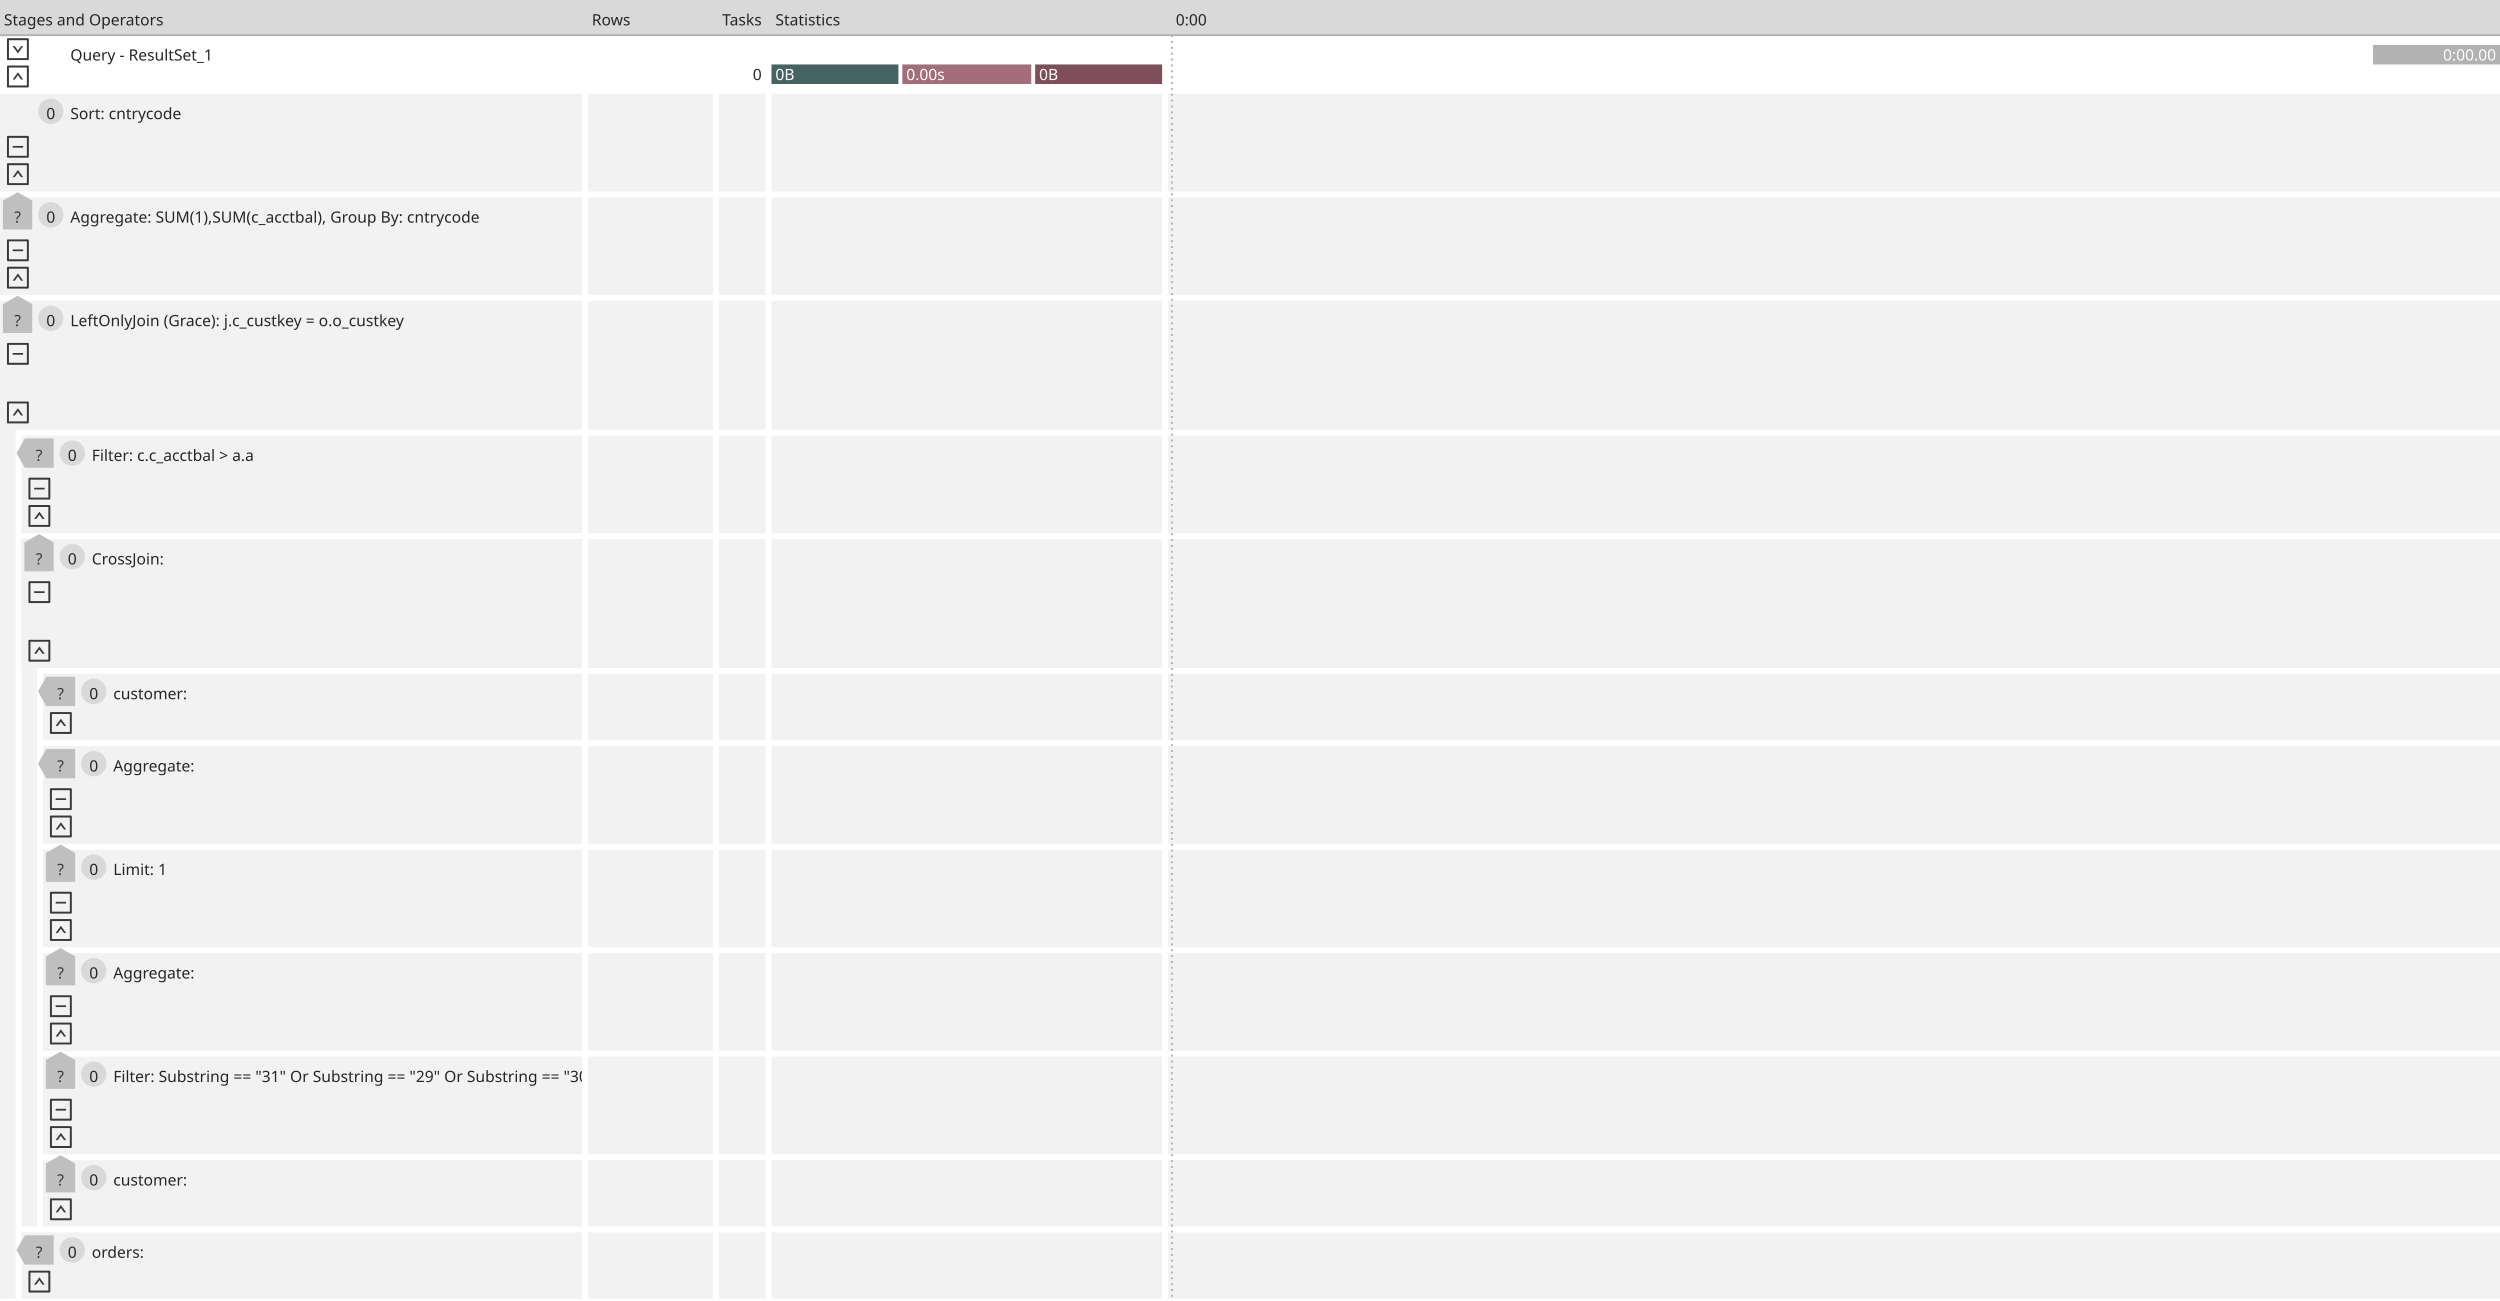
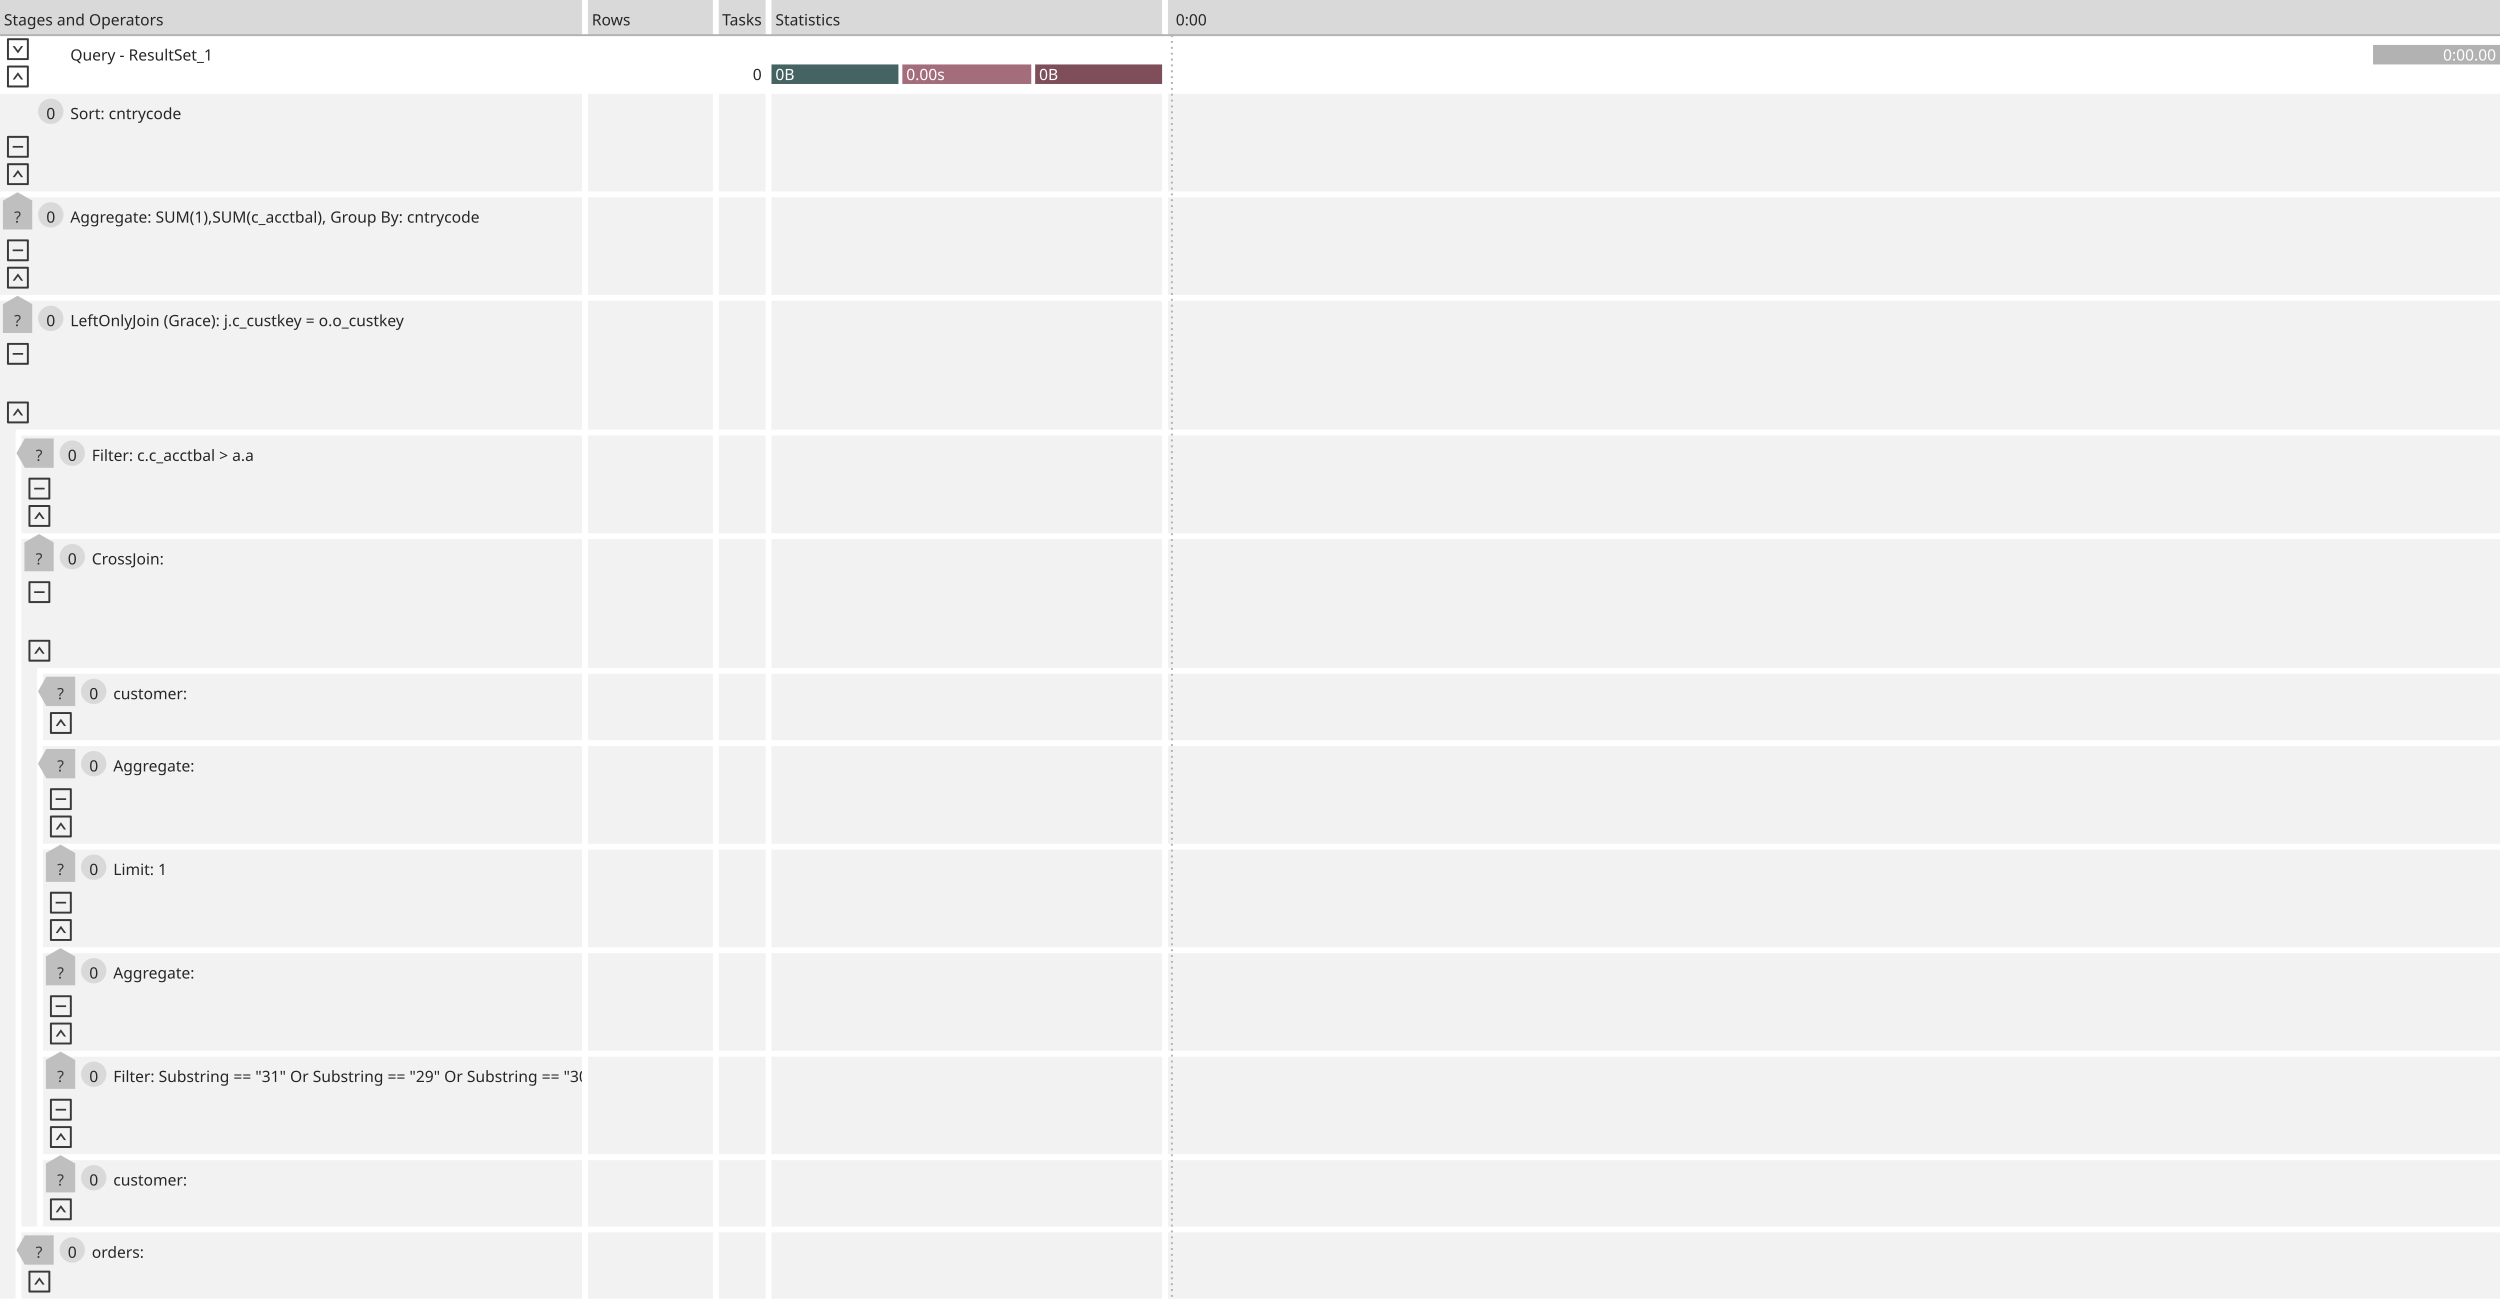
<svg xmlns="http://www.w3.org/2000/svg" width="1280" height="666">
  <clipPath id="clipTextPath">
    <rect x="0" y="0" width="298" height="666" />
  </clipPath>
  <defs>
    <g id="icon_memory">
      <path fill-rule="evenodd" clip-rule="evenodd" d="M5 3C3.895 3 3 3.895 3 5H1V7H3V9H1V11H3V13H1V15H3V17H1V19H3C3 20.105 3.895 21 5 21H9C10.105 21 11 20.105 11 19H13C13 20.105 13.895 21 15 21H19C20.105 21 21 20.105 21 19H23V17H21V15H23V13H21V11H23V9H21V7H23V5H21C21 3.895 20.105 3 19 3H15C13.895 3 13 3.895 13 5H11C11 3.895 10.105 3 9 3H5ZM11 7V9H13V7H11ZM11 11V13H13V11H11ZM11 15V17H13V15H11ZM5 5H9V19H5V5ZM15 5H19V19H15V5Z" />
    </g>
    <g id="icon_cpu">
      <path d="M13.98 7.75H10.01C8.76 7.75 7.74 8.76 7.74 10.02V13.99C7.74 15.24 8.75 16.26 10.01 16.26H13.98C15.23 16.26 16.25 15.25 16.25 13.99V10.02C16.25 8.76 15.24 7.75 13.98 7.75ZM13.5 12.98L12.61 14.53C12.48 14.76 12.24 14.88 12 14.88C11.88 14.88 11.75 14.85 11.65 14.79C11.31 14.6 11.19 14.17 11.39 13.83L12.03 12.72H11.47C11.02 12.72 10.65 12.52 10.45 12.18C10.25 11.84 10.27 11.42 10.5 11.03L11.39 9.48C11.59 9.14 12.02 9.03 12.35 9.22C12.69 9.41 12.81 9.84 12.61 10.18L11.97 11.29H12.53C12.98 11.29 13.35 11.49 13.55 11.83C13.75 12.17 13.73 12.59 13.5 12.98Z" />
      <path d="M21.25 12.75C21.67 12.75 22 12.41 22 12C22 11.58 21.67 11.25 21.25 11.25H20V9.05H21.25C21.67 9.05 22 8.72 22 8.3C22 7.89 21.67 7.55 21.25 7.55H19.77C19.29 5.96 18.04 4.71 16.45 4.23V2.75C16.45 2.34 16.11 2 15.7 2C15.29 2 14.95 2.34 14.95 2.75V4H12.75V2.75C12.75 2.34 12.41 2 12 2C11.59 2 11.25 2.34 11.25 2.75V4H9.06V2.75C9.06 2.34 8.72 2 8.31 2C7.89 2 7.56 2.34 7.56 2.75V4.23C5.96 4.71 4.71 5.96 4.23 7.55H2.75C2.34 7.55 2 7.89 2 8.3C2 8.72 2.34 9.05 2.75 9.05H4V11.25H2.75C2.34 11.25 2 11.58 2 12C2 12.41 2.34 12.75 2.75 12.75H4V14.95H2.75C2.34 14.95 2 15.28 2 15.7C2 16.11 2.34 16.45 2.75 16.45H4.23C4.7 18.04 5.96 19.29 7.56 19.77V21.25C7.56 21.66 7.89 22 8.31 22C8.72 22 9.06 21.66 9.06 21.25V20H11.26V21.25C11.26 21.66 11.59 22 12.01 22C12.42 22 12.76 21.66 12.76 21.25V20H14.95V21.25C14.95 21.66 15.29 22 15.7 22C16.11 22 16.45 21.66 16.45 21.25V19.77C18.04 19.29 19.29 18.04 19.77 16.45H21.25C21.67 16.45 22 16.11 22 15.7C22 15.28 21.67 14.95 21.25 14.95H20V12.75H21.25ZM17.26 14.26C17.26 15.91 15.91 17.26 14.26 17.26H9.74C8.09 17.26 6.74 15.91 6.74 14.26V9.74C6.74 8.09 8.09 6.74 9.74 6.74H14.26C15.91 6.74 17.26 8.09 17.26 9.74V14.26Z" />
    </g>
    <g id="icon_ingress">
      <path d="M3 6L6 6L6 12L10 12L10 6L13 6V5L8 0L3 5L3 6Z" />
      <path d="M2 16L14 16V14L2 14V16Z" />
    </g>
    <g id="icon_egress">
      <path d="M13 9H10V16H6V9L3 9V8L8 3L13 8V9Z" />
      <path d="M14 2H2V0H14V2Z" />
    </g>
    <g id="icon_input">
      <path d="M456.49,264.459L295.206,103.183l56.572-56.572c1.084-1.08,1.456-2.696,0.948-4.14c-0.504-1.448-1.792-2.48-3.316-2.656         L4.654,0.027c-1.22-0.144-2.428,0.284-3.292,1.148c-0.864,0.86-1.284,2.068-1.144,3.28L40.01,349.208         c0.176,1.52,1.208,2.812,2.656,3.316c1.448,0.508,3.068,0.14,4.144-0.948l56.18-56.18L264.274,456.68         c0.748,0.748,1.764,1.172,2.828,1.172c1.06,0,2.076-0.424,2.828-1.172l186.556-186.568         C458.05,268.555,458.05,266.027,456.49,264.459z" />
    </g>
    <g id="icon_output">
      <path d="M456.494,1.168c-0.864-0.86-2.064-1.284-3.288-1.14l-344.76,39.78c-1.524,0.18-2.812,1.216-3.32,2.656         c-0.504,1.456-0.132,3.068,0.948,4.148l56.572,56.576L1.362,264.464c-1.564,1.564-1.564,4.092,0,5.656l186.56,186.556         c0.78,0.784,1.804,1.172,2.828,1.172c1.024,0,2.048-0.388,2.828-1.172l161.28-161.28l56.18,56.18         c1.084,1.088,2.7,1.452,4.144,0.952c1.448-0.504,2.48-1.796,2.656-3.32L457.63,4.456C457.774,3.248,457.354,2.036,456.494,1.168z" />
    </g>
    <g id="icon_plus">
      <path d="M328 544h152v152c0 4.4 3.6 8 8 8h48c4.4 0 8-3.6 8-8V544h152c4.4 0 8-3.6 8-8v-48c0-4.4-3.6-8-8-8H544V328c0-4.4-3.6-8-8-8h-48c-4.4 0-8 3.6-8 8v152H328c-4.4 0-8 3.6-8 8v48c0 4.4 3.6 8 8 8" />
      <path d="M880 112H144c-17.7 0-32 14.3-32 32v736c0 17.7 14.3 32 32 32h736c17.7 0 32-14.3 32-32V144c0-17.7-14.3-32-32-32m-40 728H184V184h656z" />
    </g>
    <g id="icon_minus">
      <path d="M328 544h368c4.4 0 8-3.6 8-8v-48c0-4.4-3.6-8-8-8H328c-4.4 0-8 3.6-8 8v48c0 4.4 3.6 8 8 8" />
      <path d="M880 112H144c-17.7 0-32 14.3-32 32v736c0 17.7 14.3 32 32 32h736c17.7 0 32-14.3 32-32V144c0-17.7-14.3-32-32-32m-40 728H184V184h656z" />
    </g>
    <g id="icon_arrowup">
      <path d="M334 624h46.9c10.2 0 19.9-4.9 25.9-13.2L512 465.4l105.2 145.4c6 8.3 15.6 13.2 25.9 13.2H690c6.5 0 10.3-7.4 6.5-12.7l-178-246a7.95 7.95 0 0 0-12.9 0l-178 246A7.96 7.96 0 0 0 334 624" />
      <path d="M880 112H144c-17.7 0-32 14.3-32 32v736c0 17.7 14.3 32 32 32h736c17.7 0 32-14.3 32-32V144c0-17.7-14.3-32-32-32m-40 728H184V184h656z" />
    </g>
    <g id="icon_arrowdn">
      <path d="M505.5 658.7c3.2 4.4 9.7 4.4 12.9 0l178-246c3.8-5.3 0-12.7-6.5-12.7H643c-10.2 0-19.9 4.9-25.9 13.2L512 558.6L406.8 413.2c-6-8.3-15.6-13.2-25.9-13.2H334c-6.5 0-10.3 7.4-6.5 12.7z" />
      <path d="M880 112H144c-17.7 0-32 14.3-32 32v736c0 17.7 14.3 32 32 32h736c17.7 0 32-14.3 32-32V144c0-17.7-14.3-32-32-32m-40 728H184V184h656z" />
    </g>
  </defs>
  <style type="text/css">
  rect.stage { stroke-width:0; fill:var(--stage-main, #F2F2F2); }
  rect.clone { stroke-width:0; fill:var(--stage-clone, #D9D9D9); }
  rect.blocks { stroke-width:0; fill:var(--block-medium, #D9AE61); }
  rect.hot { stroke-width:0; fill:var(--stage-texthl, #FC2824); opacity:0.3; }
  .texts { text-anchor:start; font-family:Verdana; font-size:8px; fill:var(--stage-text, #262626); }
  .textm { text-anchor:middle; font-family:Verdana; font-size:8px; fill:var(--stage-text, #262626); }
  .texte { text-anchor:end; font-family:Verdana; font-size:8px; fill:var(--stage-text, #262626); }
  .textc { text-anchor:end; dominant-baseline:middle; font-family:Verdana; font-size:8px; fill:var(--stage-text, #262626); }
  circle.stage { stroke:var(--stage-main, #F2F2F2); stroke-width:1; fill:var(--stage-clone, #D9D9D9); }
  line.opdiv { stroke-width:1; stroke:var(--stage-grid, #B2B2B2); stroke-dasharray:1,2; }
  rect.columns { stroke-width:0; fill:var(--column-header, #D9D9D9); }
  line.columns { stroke-width:1; stroke:var(--stage-grid, #B2B2B2); }
  text.clipped { clip-path:url(#clipTextPath); }
  polygon.conn { stroke-width:0; fill:var(--conn-fill, #BFBFBF); }
  path.conn { stroke-width:1; stroke:var(--conn-line, #BFBFBF); fill:var(--conn-fill, #BFBFBF); }
  rect.conn { stroke-width:1; stroke:var(--conn-line, #BFBFBF); fill:none; }
  path.conn.blocks { stroke-width:1; stroke:var(--conn-line, #BFBFBF); fill:var(--block-medium, #D9AE61); }
  text.conn { text-anchor:middle; font-family:Verdana; font-size:8px; fill:var(--conn-text, #393939); }
  rect.background { stroke-width:0; fill:#33FFFF; opacity:0; }
  rect.transparent { stroke-width:0; fill:#33FFFF; opacity:0; }
  g.selected circle.stage { fill:#33FFFF; }
  g.selected polygon.conn { fill:#33FFFF; }
  g.selected path.conn { stroke:#33FFFF; fill:#33FFFF; }
  g.selected rect.stage { fill:#33FFFF; }
  g.selected rect.clone { fill:#33FFFF; }
  g.selected rect.background { opacity:1; }
  g.selected path.blocks { stroke:#33FFFF; }
  g.selected circle.stage.selected { fill:#33FFFF; }
  polygon.conn.selected { fill:#33FFFF; }
  path.conn.selected { stroke:#33FFFF; fill:#33FFFF; }
  rect.stage.selected { fill:#33FFFF; }
  rect.clone.selected { fill:#33FFFF; }
  rect.background.selected { opacity:1; }
  path.blocks.selected { stroke:#33FFFF; }
  svg:not(.folded) &gt; g &gt; g.button .icon_plus { opacity:0; }
  svg.folded &gt; g &gt; g.button .icon_minus { opacity:0; }
</style>
  <svg data-height="647" width="1280" height="647" x="0" y="18">
    <svg width="1280" height="647" x="0" y="0">
      <g data-group="g1" class="selectable">
        <rect x="0" y="0" width="298" height="24" class="background" />
        <text x="36" y="13" class="texts">Query - ResultSet_1</text>
      </g>
      <g class="ardn button">
        <rect x="2" y="0" width="14" height="14" class="transparent" />
        <use href="#icon_arrowdn" transform="translate(2 0) scale(0.014, 0.014)" fill="var(--conn-text, #393939)" />
      </g>
      <g class="aruu button">
        <rect x="2" y="14" width="14" height="14" class="transparent" />
        <use href="#icon_arrowup" transform="translate(2 14) scale(0.014, 0.014)" fill="var(--conn-text, #393939)" />
      </g>
      <text x="390" y="23" class="texte">0</text>
      <g>
        <rect x="395" y="15" width="65" height="10" stroke-width="0" fill="var(--ingress-medium, #466364)" />
        <text font-family="Verdana" font-size="8px" fill="var(--text-light, #FFFFFF)" x="397" y="23">0B</text>
      </g>
      <g>
        <rect class="cpupath" data-groups="g2,g3,g4,g5,g6,g7,g8,g9,g10,g11,g12" x="462" y="15" width="66" height="10" stroke-width="0" fill="var(--cpu-medium, #A36D7B)" />
        <text class="cpupath" data-groups="g2,g3,g4,g5,g6,g7,g8,g9,g10,g11,g12" font-family="Verdana" font-size="8px" fill="var(--text-light, #FFFFFF)" x="464" y="23">0.00s</text>
      </g>
      <g>
        <rect x="530" y="15" width="65" height="10" stroke-width="0" fill="var(--mem-medium, #7E4E5B)" />
        <text font-family="Verdana" font-size="8px" fill="var(--text-light, #FFFFFF)" x="532" y="23">0B</text>
      </g>
      <g>
        <rect class="timepath" data-groups="g2,g3,g4,g5,g6,g7,g8,g9,g10,g11,g12" x="1215" y="5" width="65" height="10" stroke-width="0" fill="var(--stage-grid, #B2B2B2)" />
        <text class="timepath" data-groups="g2,g3,g4,g5,g6,g7,g8,g9,g10,g11,g12" text-anchor="end" font-family="Verdana" font-size="8px" fill="var(--text-inv, #FFFFFF)" x="1278" y="13">0:00.00</text>
      </g>
      <svg data-stage="outer 0" data-height="620" width="1280" height="620" x="0" y="27">
        <svg class="slimable" data-stage="inner 0" data-height="50" width="1280" height="50" x="0" y="3">
          <g data-group="g2" class="selectable">
            <rect x="0" y="0" width="298" height="100%" class="stage" />
            <rect x="301" y="0" width="64" height="100%" class="stage" />
            <rect x="395" y="0" width="200" height="100%" class="stage" />
            <rect x="368" y="0" width="24" height="100%" class="stage" />
            <rect x="598" y="0" width="682" height="100%" class="stage" />
            <g>
              <text x="36" y="13" class="texts clipped">Sort: cntrycode</text>
            </g>
            <circle cx="26" cy="9" r="7" class="stage" />
            <text x="26" y="13" class="textm">0</text>
            <g class="plus button">
              <rect x="2" y="20" width="14" height="14" class="transparent" />
              <use href="#icon_minus" class="icon_minus" transform="translate(2 20) scale(0.014, 0.014)" fill="var(--conn-text, #393939)" />
              <use href="#icon_plus" class="icon_plus" transform="translate(2 20) scale(0.014, 0.014)" fill="var(--conn-text, #393939)" />
            </g>
            <g class="arup button">
              <rect x="2" y="34" width="14" height="14" class="transparent" />
              <use href="#icon_arrowup" transform="translate(2 34) scale(0.014, 0.014)" fill="var(--conn-text, #393939)" />
            </g>
          </g>
        </svg>
        <svg data-stage="outer 0" data-height="567" width="1280" height="567" x="0" y="53">
          <svg class="slimable" data-stage="inner 0" data-height="50" width="1280" height="50" x="0" y="3">
            <g data-group="g4" class="selectable">
              <rect x="0" y="0" width="298" height="100%" class="stage" />
              <rect x="301" y="0" width="64" height="100%" class="stage" />
              <rect x="395" y="0" width="200" height="100%" class="stage" />
              <rect x="368" y="0" width="24" height="100%" class="stage" />
              <rect x="598" y="0" width="682" height="100%" class="stage" />
              <g>
                <text x="36" y="13" class="texts clipped">Aggregate: SUM(1),SUM(c_acctbal), Group By: cntrycode</text>
              </g>
              <circle cx="26" cy="9" r="7" class="stage" />
              <text x="26" y="13" class="textm">0</text>
              <g class="plus button">
                <rect x="2" y="20" width="14" height="14" class="transparent" />
                <use href="#icon_minus" class="icon_minus" transform="translate(2 20) scale(0.014, 0.014)" fill="var(--conn-text, #393939)" />
                <use href="#icon_plus" class="icon_plus" transform="translate(2 20) scale(0.014, 0.014)" fill="var(--conn-text, #393939)" />
              </g>
              <g class="arup button">
                <rect x="2" y="34" width="14" height="14" class="transparent" />
                <use href="#icon_arrowup" transform="translate(2 34) scale(0.014, 0.014)" fill="var(--conn-text, #393939)" />
              </g>
            </g>
          </svg>
          <svg data-stage="outer 0" data-height="514" width="1280" height="514" x="0" y="53">
            <g data-group="g6" class="selectable">
              <rect x="0" y="3" width="8" height="100%" class="stage" />
            </g>
            <svg class="slimable" data-stage="inner 0" data-height="66" width="1280" height="66" x="0" y="3">
              <g data-group="g6" class="selectable">
                <rect x="0" y="0" width="298" height="100%" class="stage" />
                <rect x="301" y="0" width="64" height="100%" class="stage" />
                <rect x="395" y="0" width="200" height="100%" class="stage" />
                <rect x="368" y="0" width="24" height="100%" class="stage" />
                <rect x="598" y="0" width="682" height="100%" class="stage" />
                <g>
                  <text x="36" y="13" class="texts clipped">LeftOnlyJoin (Grace): j.c_custkey = o.o_custkey</text>
                </g>
                <circle cx="26" cy="9" r="7" class="stage" />
                <text x="26" y="13" class="textm">0</text>
                <g class="plus button">
                  <rect x="2" y="20" width="14" height="14" class="transparent" />
                  <use href="#icon_minus" class="icon_minus" transform="translate(2 20) scale(0.014, 0.014)" fill="var(--conn-text, #393939)" />
                  <use href="#icon_plus" class="icon_plus" transform="translate(2 20) scale(0.014, 0.014)" fill="var(--conn-text, #393939)" />
                </g>
                <g class="arup button">
                  <rect x="2" y="50" width="14" height="14" class="transparent" />
                  <use href="#icon_arrowup" transform="translate(2 50) scale(0.014, 0.014)" fill="var(--conn-text, #393939)" />
                </g>
              </g>
            </svg>
            <svg data-stage="outer 0" data-height="408" width="1280" height="408" x="0" y="69">
              <svg class="slimable" data-stage="inner 0" data-height="50" width="1280" height="50" x="0" y="3">
                <g data-group="g8" class="selectable">
                  <rect x="11" y="0" width="287" height="100%" class="stage" />
                  <rect x="301" y="0" width="64" height="100%" class="stage" />
                  <rect x="395" y="0" width="200" height="100%" class="stage" />
                  <rect x="368" y="0" width="24" height="100%" class="stage" />
                  <rect x="598" y="0" width="682" height="100%" class="stage" />
                  <g>
                    <text x="47" y="13" class="texts clipped">Filter: c.c_acctbal &gt; a.a</text>
                  </g>
                  <circle cx="37" cy="9" r="7" class="stage" />
                  <text x="37" y="13" class="textm">0</text>
                  <g class="plus button">
                    <rect x="13" y="20" width="14" height="14" class="transparent" />
                    <use href="#icon_minus" class="icon_minus" transform="translate(13 20) scale(0.014, 0.014)" fill="var(--conn-text, #393939)" />
                    <use href="#icon_plus" class="icon_plus" transform="translate(13 20) scale(0.014, 0.014)" fill="var(--conn-text, #393939)" />
                  </g>
                  <g class="arup button">
                    <rect x="13" y="34" width="14" height="14" class="transparent" />
                    <use href="#icon_arrowup" transform="translate(13 34) scale(0.014, 0.014)" fill="var(--conn-text, #393939)" />
                  </g>
                </g>
              </svg>
              <svg data-stage="outer 0" data-height="355" width="1280" height="355" x="0" y="53">
                <g data-group="g10" class="selectable">
                  <rect x="11" y="3" width="8" height="100%" class="stage" />
                </g>
                <svg class="slimable" data-stage="inner 0" data-height="66" width="1280" height="66" x="0" y="3">
                  <g data-group="g10" class="selectable">
                    <rect x="11" y="0" width="287" height="100%" class="stage" />
                    <rect x="301" y="0" width="64" height="100%" class="stage" />
                    <rect x="395" y="0" width="200" height="100%" class="stage" />
                    <rect x="368" y="0" width="24" height="100%" class="stage" />
                    <rect x="598" y="0" width="682" height="100%" class="stage" />
                    <g>
                      <text x="47" y="13" class="texts clipped">CrossJoin: </text>
                    </g>
                    <circle cx="37" cy="9" r="7" class="stage" />
                    <text x="37" y="13" class="textm">0</text>
                    <g class="plus button">
                      <rect x="13" y="20" width="14" height="14" class="transparent" />
                      <use href="#icon_minus" class="icon_minus" transform="translate(13 20) scale(0.014, 0.014)" fill="var(--conn-text, #393939)" />
                      <use href="#icon_plus" class="icon_plus" transform="translate(13 20) scale(0.014, 0.014)" fill="var(--conn-text, #393939)" />
                    </g>
                    <g class="arup button">
                      <rect x="13" y="50" width="14" height="14" class="transparent" />
                      <use href="#icon_arrowup" transform="translate(13 50) scale(0.014, 0.014)" fill="var(--conn-text, #393939)" />
                    </g>
                  </g>
                </svg>
                <svg data-stage="outer 0" data-height="37" width="1280" height="37" x="0" y="69">
                  <svg class="slimable" data-stage="inner 0" data-height="34" width="1280" height="34" x="0" y="3">
                    <g data-group="g12" class="selectable">
                      <rect x="22" y="0" width="276" height="100%" class="stage" />
                      <rect x="301" y="0" width="64" height="100%" class="stage" />
                      <rect x="395" y="0" width="200" height="100%" class="stage" />
                      <rect x="368" y="0" width="24" height="100%" class="stage" />
                      <rect x="598" y="0" width="682" height="100%" class="stage" />
                      <g>
                        <text x="58" y="13" class="texts clipped">customer: </text>
                      </g>
                      <circle cx="48" cy="9" r="7" class="stage" />
                      <text x="48" y="13" class="textm">0</text>
                      <g class="arup button">
                        <rect x="24" y="18" width="14" height="14" class="transparent" />
                        <use href="#icon_arrowup" transform="translate(24 18) scale(0.014, 0.014)" fill="var(--conn-text, #393939)" />
                      </g>
                    </g>
                  </svg>
                  <g data-group="g11" class="selectable">
                    <path d="M38,19l-14,0l-4,-7l4,-7l14,0z" class="conn" />
                    <text x="31" y="16" class="conn">?</text>
                  </g>
                </svg>
                <svg data-stage="outer 0" data-height="249" width="1280" height="249" x="0" y="106">
                  <svg class="slimable" data-stage="inner 0" data-height="50" width="1280" height="50" x="0" y="3">
                    <g data-group="g14" class="selectable">
                      <rect x="22" y="0" width="276" height="100%" class="stage" />
                      <rect x="301" y="0" width="64" height="100%" class="stage" />
                      <rect x="395" y="0" width="200" height="100%" class="stage" />
                      <rect x="368" y="0" width="24" height="100%" class="stage" />
                      <rect x="598" y="0" width="682" height="100%" class="stage" />
                      <g>
                        <text x="58" y="13" class="texts clipped">Aggregate: </text>
                      </g>
                      <circle cx="48" cy="9" r="7" class="stage" />
                      <text x="48" y="13" class="textm">0</text>
                      <g class="plus button">
                        <rect x="24" y="20" width="14" height="14" class="transparent" />
                        <use href="#icon_minus" class="icon_minus" transform="translate(24 20) scale(0.014, 0.014)" fill="var(--conn-text, #393939)" />
                        <use href="#icon_plus" class="icon_plus" transform="translate(24 20) scale(0.014, 0.014)" fill="var(--conn-text, #393939)" />
                      </g>
                      <g class="arup button">
                        <rect x="24" y="34" width="14" height="14" class="transparent" />
                        <use href="#icon_arrowup" transform="translate(24 34) scale(0.014, 0.014)" fill="var(--conn-text, #393939)" />
                      </g>
                    </g>
                  </svg>
                  <svg data-stage="outer 0" data-height="196" width="1280" height="196" x="0" y="53">
                    <svg class="slimable" data-stage="inner 0" data-height="50" width="1280" height="50" x="0" y="3">
                      <g data-group="g16" class="selectable">
                        <rect x="22" y="0" width="276" height="100%" class="stage" />
                        <rect x="301" y="0" width="64" height="100%" class="stage" />
                        <rect x="395" y="0" width="200" height="100%" class="stage" />
                        <rect x="368" y="0" width="24" height="100%" class="stage" />
                        <rect x="598" y="0" width="682" height="100%" class="stage" />
                        <g>
                          <text x="58" y="13" class="texts clipped">Limit: 1</text>
                        </g>
                        <circle cx="48" cy="9" r="7" class="stage" />
                        <text x="48" y="13" class="textm">0</text>
                        <g class="plus button">
                          <rect x="24" y="20" width="14" height="14" class="transparent" />
                          <use href="#icon_minus" class="icon_minus" transform="translate(24 20) scale(0.014, 0.014)" fill="var(--conn-text, #393939)" />
                          <use href="#icon_plus" class="icon_plus" transform="translate(24 20) scale(0.014, 0.014)" fill="var(--conn-text, #393939)" />
                        </g>
                        <g class="arup button">
                          <rect x="24" y="34" width="14" height="14" class="transparent" />
                          <use href="#icon_arrowup" transform="translate(24 34) scale(0.014, 0.014)" fill="var(--conn-text, #393939)" />
                        </g>
                      </g>
                    </svg>
                    <svg data-stage="outer 0" data-height="143" width="1280" height="143" x="0" y="53">
                      <svg class="slimable" data-stage="inner 0" data-height="50" width="1280" height="50" x="0" y="3">
                        <g data-group="g18" class="selectable">
                          <rect x="22" y="0" width="276" height="100%" class="stage" />
                          <rect x="301" y="0" width="64" height="100%" class="stage" />
                          <rect x="395" y="0" width="200" height="100%" class="stage" />
                          <rect x="368" y="0" width="24" height="100%" class="stage" />
                          <rect x="598" y="0" width="682" height="100%" class="stage" />
                          <g>
                            <text x="58" y="13" class="texts clipped">Aggregate: </text>
                          </g>
                          <circle cx="48" cy="9" r="7" class="stage" />
                          <text x="48" y="13" class="textm">0</text>
                          <g class="plus button">
                            <rect x="24" y="20" width="14" height="14" class="transparent" />
                            <use href="#icon_minus" class="icon_minus" transform="translate(24 20) scale(0.014, 0.014)" fill="var(--conn-text, #393939)" />
                            <use href="#icon_plus" class="icon_plus" transform="translate(24 20) scale(0.014, 0.014)" fill="var(--conn-text, #393939)" />
                          </g>
                          <g class="arup button">
                            <rect x="24" y="34" width="14" height="14" class="transparent" />
                            <use href="#icon_arrowup" transform="translate(24 34) scale(0.014, 0.014)" fill="var(--conn-text, #393939)" />
                          </g>
                        </g>
                      </svg>
                      <svg data-stage="outer 0" data-height="90" width="1280" height="90" x="0" y="53">
                        <svg class="slimable" data-stage="inner 0" data-height="50" width="1280" height="50" x="0" y="3">
                          <g data-group="g20" class="selectable">
                            <rect x="22" y="0" width="276" height="100%" class="stage" />
                            <rect x="301" y="0" width="64" height="100%" class="stage" />
                            <rect x="395" y="0" width="200" height="100%" class="stage" />
                            <rect x="368" y="0" width="24" height="100%" class="stage" />
                            <rect x="598" y="0" width="682" height="100%" class="stage" />
                            <g>
                              <text x="58" y="13" class="texts clipped">Filter: Substring == "31" Or Substring == "29" Or Substring == "30" Or Substring == "26" Or Substring == "28" Or Substring == "25" Or Substring == "15" And c_acctbal &gt; "0.00"</text>
                            </g>
                            <circle cx="48" cy="9" r="7" class="stage" />
                            <text x="48" y="13" class="textm">0</text>
                            <g class="plus button">
                              <rect x="24" y="20" width="14" height="14" class="transparent" />
                              <use href="#icon_minus" class="icon_minus" transform="translate(24 20) scale(0.014, 0.014)" fill="var(--conn-text, #393939)" />
                              <use href="#icon_plus" class="icon_plus" transform="translate(24 20) scale(0.014, 0.014)" fill="var(--conn-text, #393939)" />
                            </g>
                            <g class="arup button">
                              <rect x="24" y="34" width="14" height="14" class="transparent" />
                              <use href="#icon_arrowup" transform="translate(24 34) scale(0.014, 0.014)" fill="var(--conn-text, #393939)" />
                            </g>
                          </g>
                        </svg>
                        <svg data-stage="outer 0" data-height="37" width="1280" height="37" x="0" y="53">
                          <svg class="slimable" data-stage="inner 0" data-height="34" width="1280" height="34" x="0" y="3">
                            <g data-group="g22" class="selectable">
                              <rect x="22" y="0" width="276" height="100%" class="stage" />
                              <rect x="301" y="0" width="64" height="100%" class="stage" />
                              <rect x="395" y="0" width="200" height="100%" class="stage" />
                              <rect x="368" y="0" width="24" height="100%" class="stage" />
                              <rect x="598" y="0" width="682" height="100%" class="stage" />
                              <g>
                                <text x="58" y="13" class="texts clipped">customer: </text>
                              </g>
                              <circle cx="48" cy="9" r="7" class="stage" />
                              <text x="48" y="13" class="textm">0</text>
                              <g class="arup button">
                                <rect x="24" y="18" width="14" height="14" class="transparent" />
                                <use href="#icon_arrowup" transform="translate(24 18) scale(0.014, 0.014)" fill="var(--conn-text, #393939)" />
                              </g>
                            </g>
                          </svg>
                          <g data-group="g21" class="selectable">
                            <path d="M38,19l-14,0l0,-14l7,-4l7,4z" class="conn" />
                            <text x="31" y="16" class="conn">?</text>
                          </g>
                        </svg>
                        <g data-group="g19" class="selectable">
                          <path d="M38,19l-14,0l0,-14l7,-4l7,4z" class="conn" />
                          <text x="31" y="16" class="conn">?</text>
                        </g>
                      </svg>
                      <g data-group="g17" class="selectable">
                        <path d="M38,19l-14,0l0,-14l7,-4l7,4z" class="conn" />
                        <text x="31" y="16" class="conn">?</text>
                      </g>
                    </svg>
                    <g data-group="g15" class="selectable">
                      <path d="M38,19l-14,0l0,-14l7,-4l7,4z" class="conn" />
                      <text x="31" y="16" class="conn">?</text>
                    </g>
                  </svg>
                  <g data-group="g13" class="selectable">
                    <path d="M38,19l-14,0l-4,-7l4,-7l14,0z" class="conn" />
                    <text x="31" y="16" class="conn">?</text>
                  </g>
                </svg>
                <g data-group="g9" class="selectable">
                  <path d="M27,19l-14,0l0,-14l7,-4l7,4z" class="conn" />
                  <text x="20" y="16" class="conn">?</text>
                </g>
              </svg>
              <g data-group="g7" class="selectable">
                <path d="M27,19l-14,0l-4,-7l4,-7l14,0z" class="conn" />
                <text x="20" y="16" class="conn">?</text>
              </g>
            </svg>
            <svg data-stage="outer 0" data-height="37" width="1280" height="37" x="0" y="477">
              <svg class="slimable" data-stage="inner 0" data-height="34" width="1280" height="34" x="0" y="3">
                <g data-group="g24" class="selectable">
                  <rect x="11" y="0" width="287" height="100%" class="stage" />
                  <rect x="301" y="0" width="64" height="100%" class="stage" />
                  <rect x="395" y="0" width="200" height="100%" class="stage" />
                  <rect x="368" y="0" width="24" height="100%" class="stage" />
                  <rect x="598" y="0" width="682" height="100%" class="stage" />
                  <g>
                    <text x="47" y="13" class="texts clipped">orders: </text>
                  </g>
                  <circle cx="37" cy="9" r="7" class="stage" />
                  <text x="37" y="13" class="textm">0</text>
                  <g class="arup button">
                    <rect x="13" y="18" width="14" height="14" class="transparent" />
                    <use href="#icon_arrowup" transform="translate(13 18) scale(0.014, 0.014)" fill="var(--conn-text, #393939)" />
                  </g>
                </g>
              </svg>
              <g data-group="g23" class="selectable">
                <path d="M27,19l-14,0l-4,-7l4,-7l14,0z" class="conn" />
                <text x="20" y="16" class="conn">?</text>
              </g>
            </svg>
            <g data-group="g5" class="selectable">
              <path d="M16,19l-14,0l0,-14l7,-4l7,4z" class="conn" />
              <text x="9" y="16" class="conn">?</text>
            </g>
          </svg>
          <g data-group="g3" class="selectable">
            <path d="M16,19l-14,0l0,-14l7,-4l7,4z" class="conn" />
            <text x="9" y="16" class="conn">?</text>
          </g>
        </svg>
      </svg>
    </svg>
  </svg>
  <line x1="600" y1="0" x2="600" y2="100%" stroke-width="1" stroke="var(--stage-grid, #B2B2B2)" stroke-dasharray="1,2" />
  <g id="columnHeaders">
    <svg width="1280" height="18" x="0" y="0">
-       <rect x="0" y="0" width="1280" height="18" class="columns" />
+       <rect x="0" y="0" width="298" height="18" class="columns" />
+       <rect x="301" y="0" width="64" height="18" class="columns" />
+       <rect x="368" y="0" width="24" height="18" class="columns" />
+       <rect x="395" y="0" width="200" height="18" class="columns" />
+       <rect x="598" y="0" width="682" height="18" class="columns" />
      <text x="2" y="13" class="texts">Stages and Operators</text>
      <text x="303" y="13" class="texts">Rows</text>
      <text x="390" y="13" class="texte">Tasks</text>
      <text x="397" y="13" class="texts">Statistics</text>
      <g>
        <text x="602" y="13" class="texts">0:00</text>
      </g>
    </svg>
    <line x1="0" y1="18" x2="1280" y2="18" class="columns" />
  </g>
</svg>
